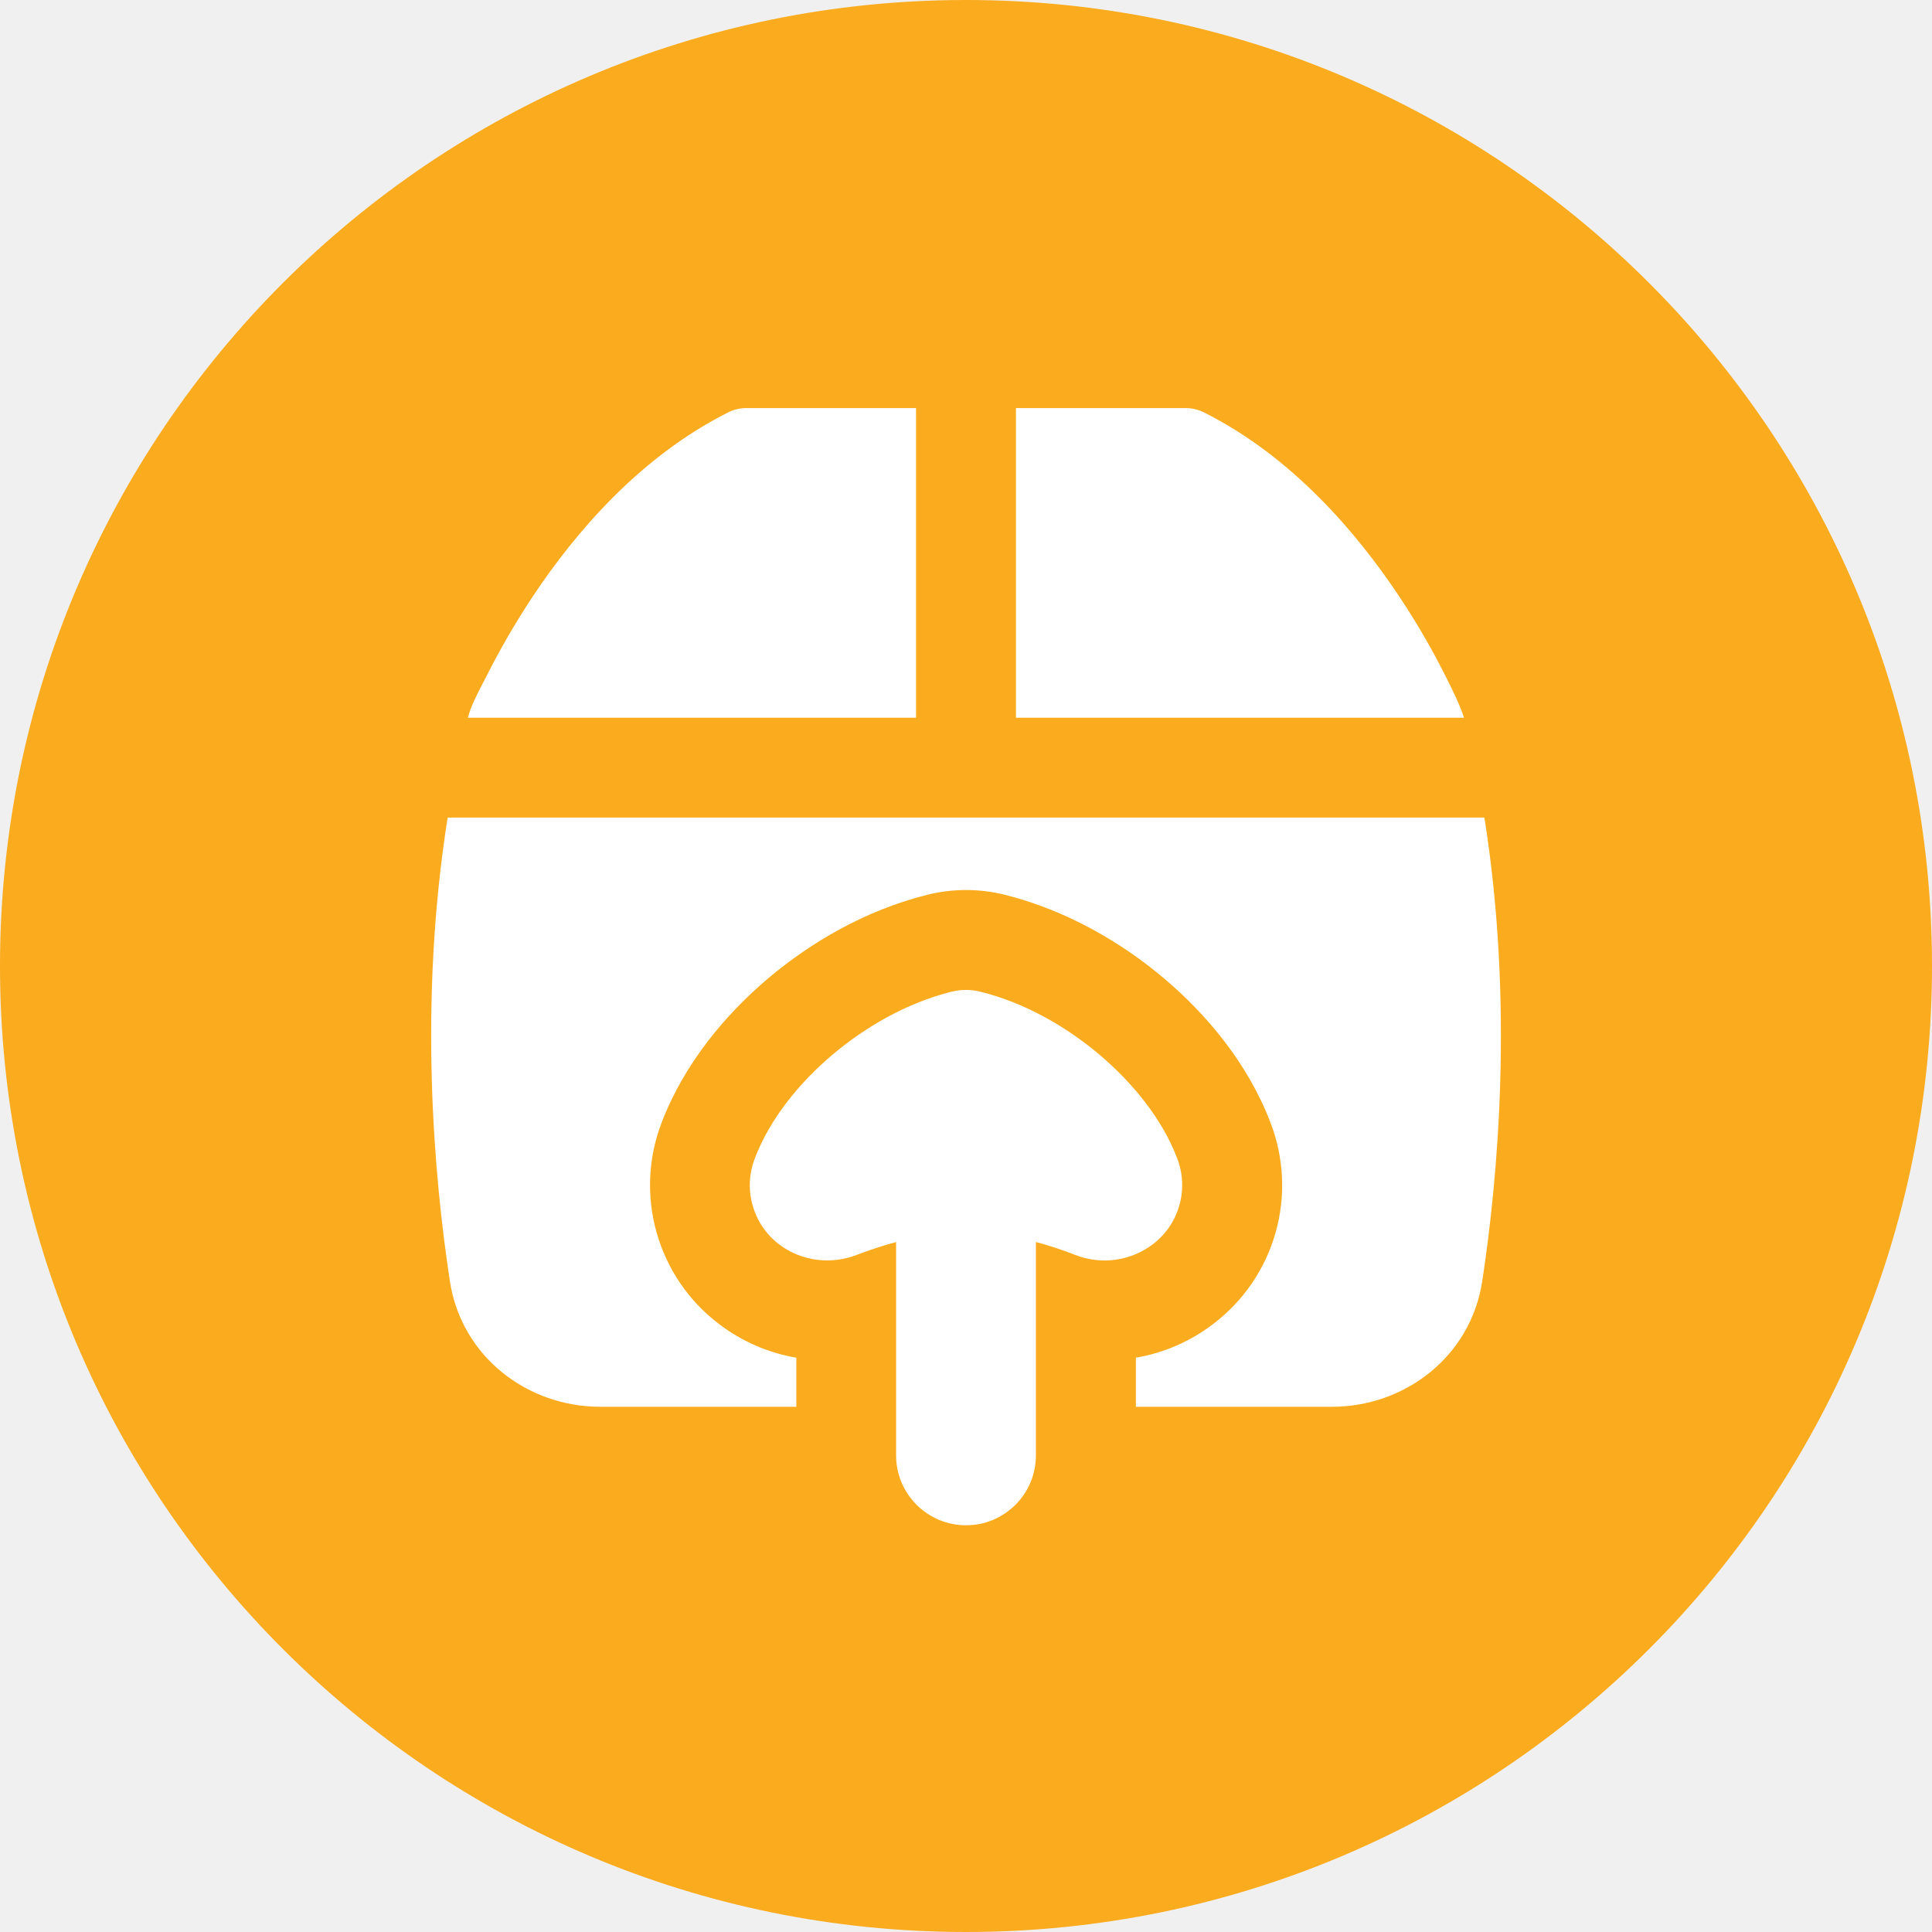
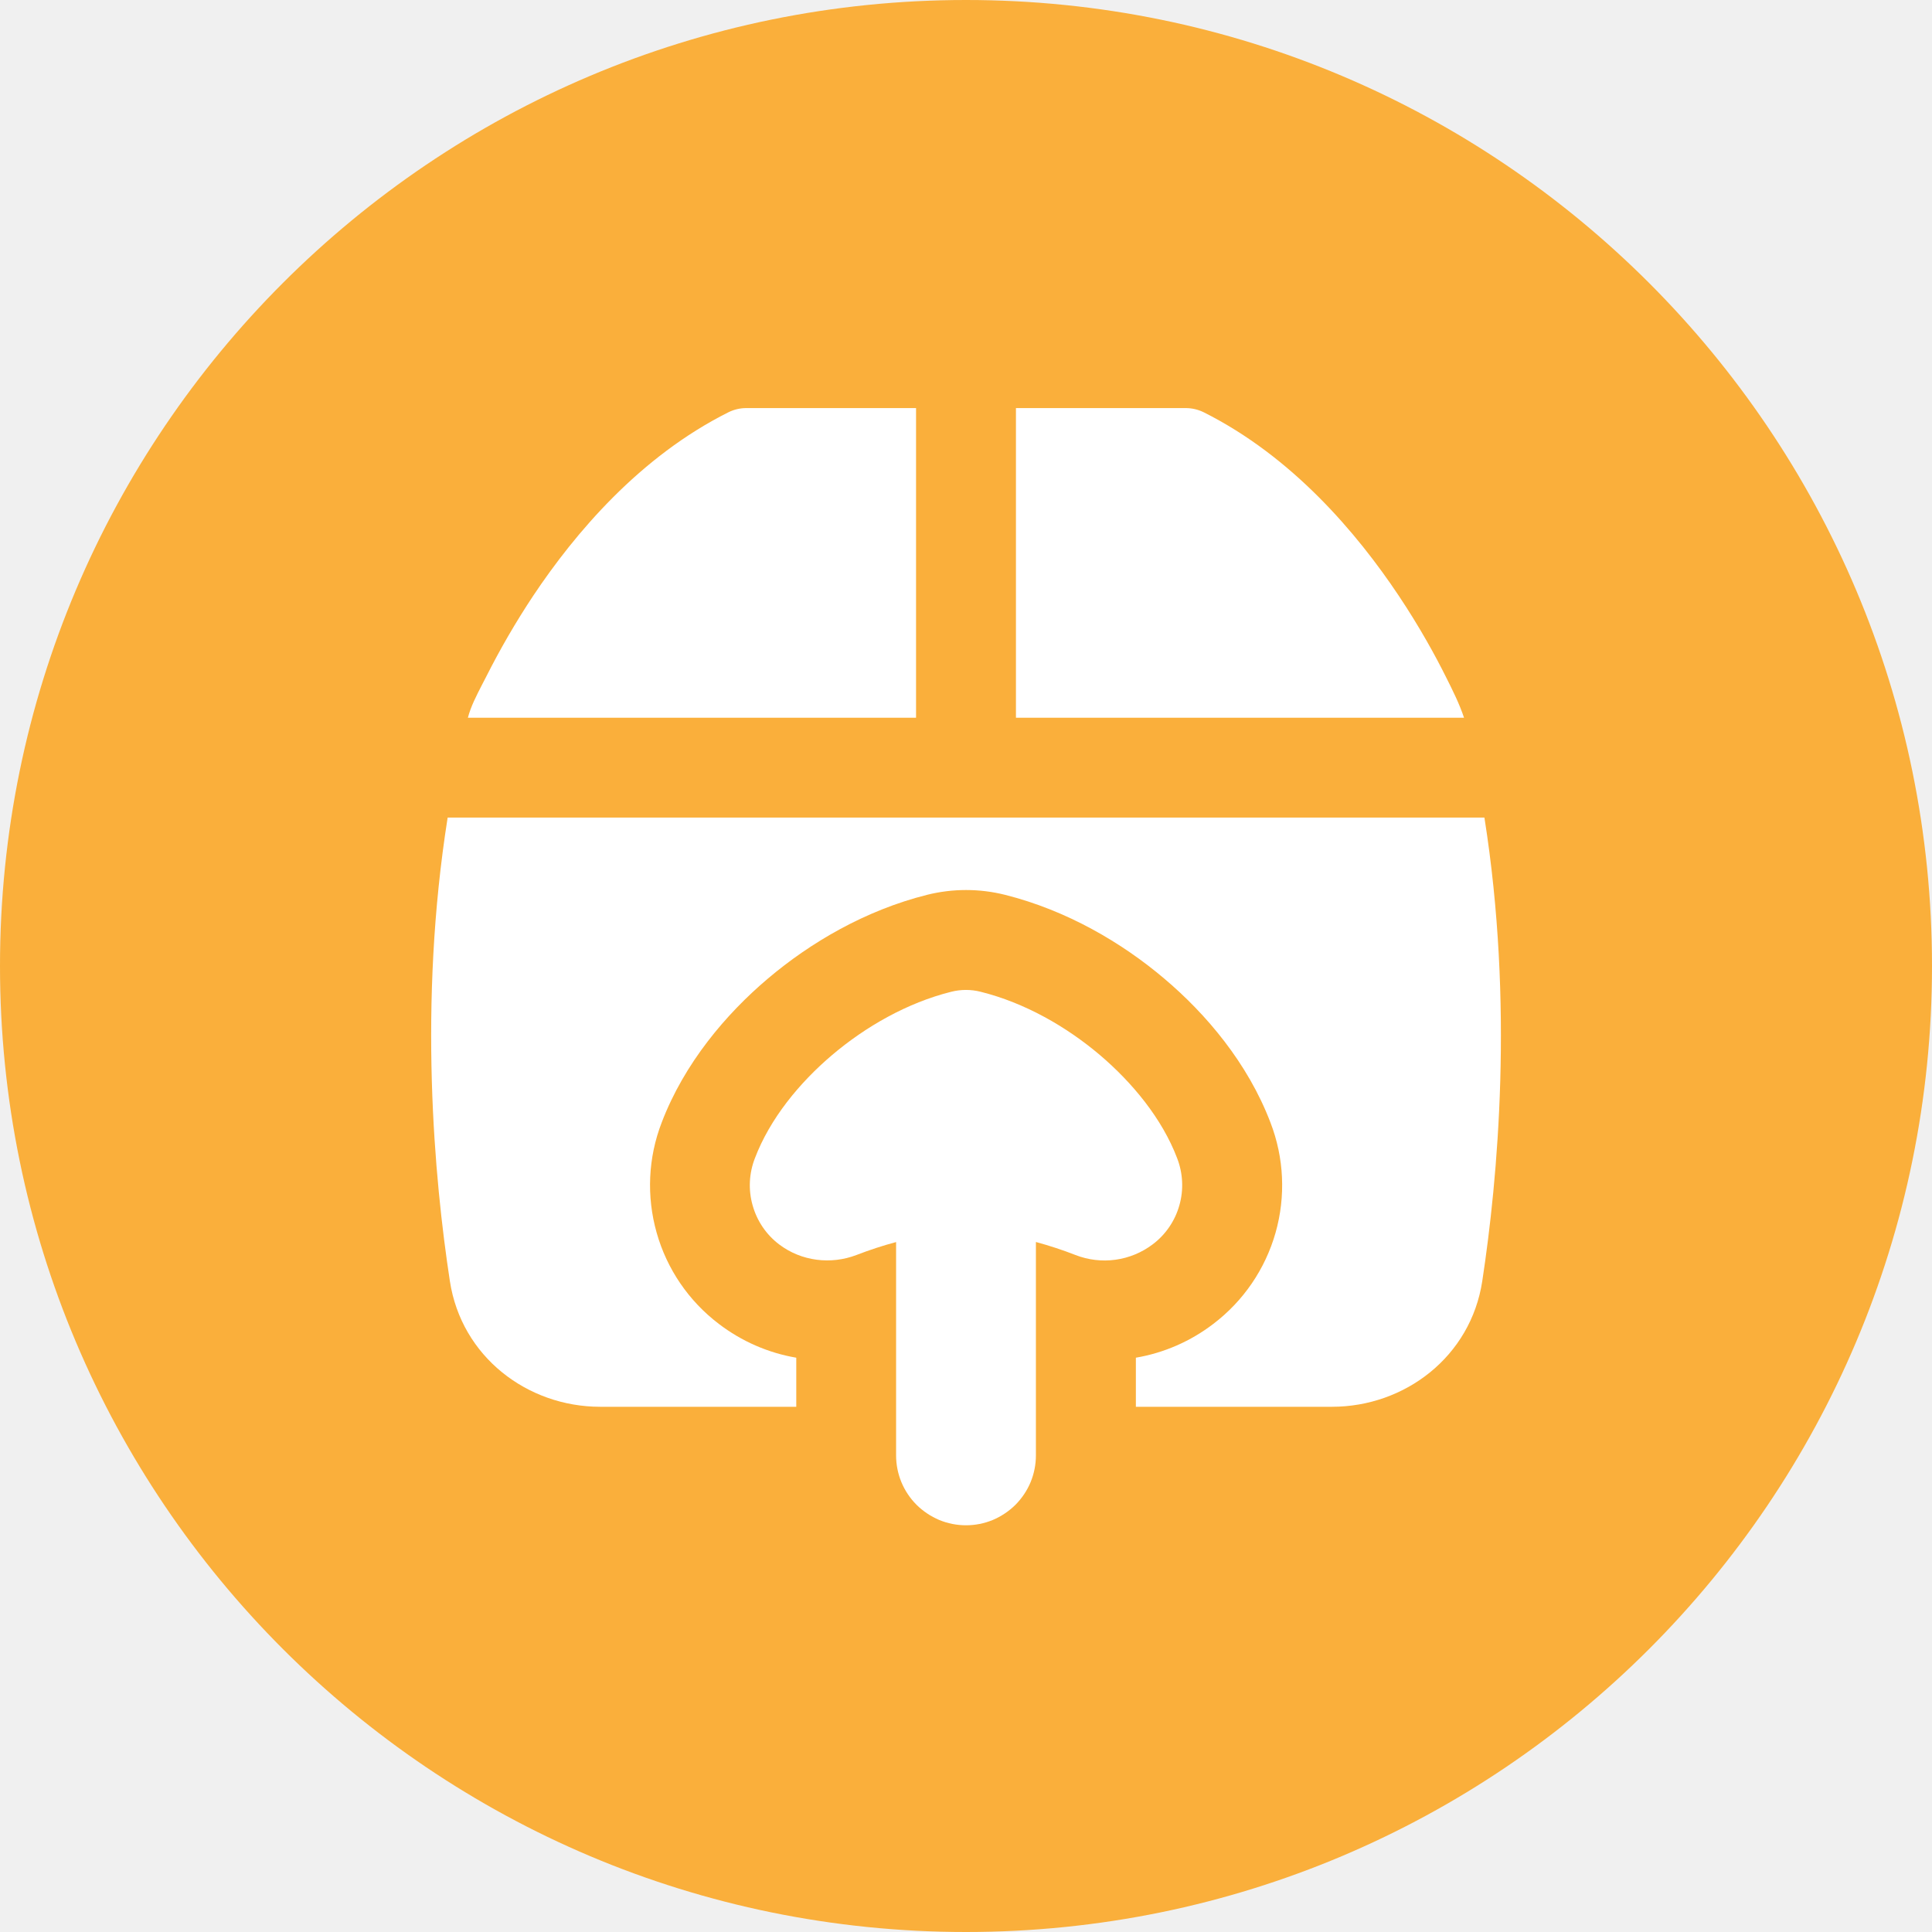
<svg xmlns="http://www.w3.org/2000/svg" width="27" height="27" viewBox="0 0 27 27" fill="none">
-   <circle cx="13.5" cy="13.5" r="13.5" fill="#FBAB1E" />
-   <path fill-rule="evenodd" clip-rule="evenodd" d="M12.802 5.703H10.43C10.343 5.703 10.258 5.723 10.181 5.761C8.939 6.382 8.036 7.451 7.453 8.324C7.209 8.691 6.988 9.073 6.79 9.466L6.734 9.574C6.659 9.721 6.579 9.874 6.539 10.03H12.802V5.703ZM6.256 11.426C5.843 14.033 6.069 16.477 6.287 17.903C6.448 18.96 7.37 19.66 8.388 19.66H11.129V18.974C10.734 18.907 10.363 18.744 10.045 18.501C9.625 18.182 9.321 17.735 9.177 17.228C9.033 16.72 9.057 16.18 9.247 15.688C9.564 14.856 10.149 14.169 10.729 13.678C11.322 13.175 12.091 12.722 12.957 12.505C13.315 12.416 13.688 12.416 14.044 12.505C14.91 12.722 15.68 13.175 16.273 13.678C16.854 14.169 17.438 14.856 17.755 15.688C17.945 16.18 17.97 16.72 17.826 17.228C17.682 17.735 17.377 18.182 16.957 18.501C16.64 18.744 16.268 18.907 15.874 18.974V19.66H18.614C19.632 19.66 20.554 18.96 20.715 17.903C20.932 16.477 21.158 14.033 20.745 11.426H6.256ZM20.46 10.03H14.198V5.703H16.57C16.657 5.703 16.743 5.723 16.821 5.761C18.061 6.382 18.964 7.451 19.547 8.324C19.842 8.766 20.063 9.17 20.21 9.466C20.302 9.649 20.395 9.835 20.46 10.03ZM10.889 17.391C10.709 17.255 10.579 17.063 10.518 16.845C10.456 16.628 10.468 16.396 10.55 16.186C10.759 15.636 11.17 15.133 11.63 14.743C12.095 14.349 12.677 14.014 13.295 13.86C13.429 13.826 13.57 13.826 13.704 13.86C14.323 14.014 14.905 14.349 15.37 14.743C15.83 15.134 16.241 15.636 16.45 16.184C16.532 16.395 16.544 16.627 16.482 16.844C16.421 17.062 16.29 17.254 16.109 17.39C15.957 17.505 15.778 17.579 15.589 17.605C15.4 17.631 15.207 17.608 15.03 17.539C14.849 17.468 14.664 17.408 14.477 17.357V20.339C14.477 20.467 14.452 20.594 14.403 20.713C14.354 20.831 14.282 20.939 14.191 21.03C14.1 21.12 13.992 21.192 13.874 21.242C13.755 21.291 13.628 21.316 13.5 21.316C13.372 21.316 13.245 21.291 13.126 21.242C13.008 21.192 12.9 21.12 12.809 21.03C12.719 20.939 12.646 20.831 12.597 20.713C12.548 20.594 12.523 20.467 12.523 20.339V17.358C12.335 17.408 12.151 17.469 11.969 17.539C11.613 17.675 11.202 17.628 10.889 17.391Z" fill="white" />
+   <circle cx="13.5" cy="13.5" r="13.5" fill="#FAAF3B" />
+   <path fill-rule="evenodd" clip-rule="evenodd" d="M12.802 5.703H10.43C10.343 5.703 10.258 5.723 10.181 5.761C8.939 6.382 8.036 7.451 7.453 8.324C7.209 8.691 6.988 9.073 6.79 9.466L6.734 9.574C6.659 9.721 6.579 9.874 6.539 10.03H12.802V5.703ZM6.256 11.426C5.843 14.033 6.069 16.477 6.287 17.903C6.448 18.96 7.37 19.66 8.388 19.66H11.128V18.974C10.734 18.907 10.363 18.744 10.045 18.501C9.625 18.182 9.32 17.735 9.177 17.228C9.033 16.72 9.057 16.18 9.247 15.688C9.564 14.856 10.149 14.169 10.729 13.678C11.322 13.175 12.091 12.722 12.957 12.505C13.315 12.416 13.688 12.416 14.044 12.505C14.91 12.722 15.68 13.175 16.273 13.678C16.854 14.169 17.438 14.856 17.755 15.688C17.945 16.18 17.97 16.72 17.826 17.228C17.682 17.735 17.377 18.182 16.957 18.501C16.64 18.744 16.268 18.907 15.874 18.974V19.66H18.614C19.632 19.66 20.554 18.96 20.715 17.903C20.932 16.477 21.158 14.033 20.745 11.426H6.256ZM20.46 10.03H14.198V5.703H16.57C16.657 5.703 16.743 5.723 16.821 5.761C18.061 6.382 18.964 7.451 19.547 8.324C19.842 8.766 20.063 9.17 20.21 9.466C20.302 9.649 20.395 9.835 20.46 10.03ZM10.889 17.391C10.709 17.255 10.579 17.063 10.518 16.845C10.456 16.628 10.468 16.396 10.55 16.186C10.759 15.636 11.17 15.133 11.63 14.743C12.095 14.349 12.677 14.014 13.294 13.86C13.429 13.826 13.57 13.826 13.704 13.86C14.323 14.014 14.905 14.349 15.37 14.743C15.83 15.134 16.241 15.636 16.45 16.184C16.532 16.395 16.544 16.627 16.482 16.844C16.421 17.062 16.29 17.254 16.109 17.39C15.957 17.505 15.778 17.579 15.589 17.605C15.4 17.631 15.207 17.608 15.03 17.539C14.849 17.468 14.664 17.408 14.477 17.357V20.339C14.477 20.467 14.452 20.594 14.403 20.713C14.354 20.831 14.281 20.939 14.191 21.03C14.1 21.12 13.992 21.192 13.874 21.242C13.755 21.291 13.628 21.316 13.5 21.316C13.372 21.316 13.245 21.291 13.126 21.242C13.008 21.192 12.9 21.12 12.809 21.03C12.718 20.939 12.646 20.831 12.597 20.713C12.548 20.594 12.523 20.467 12.523 20.339V17.358C12.335 17.408 12.15 17.469 11.969 17.539C11.613 17.675 11.202 17.628 10.889 17.391Z" fill="white" />
</svg>
